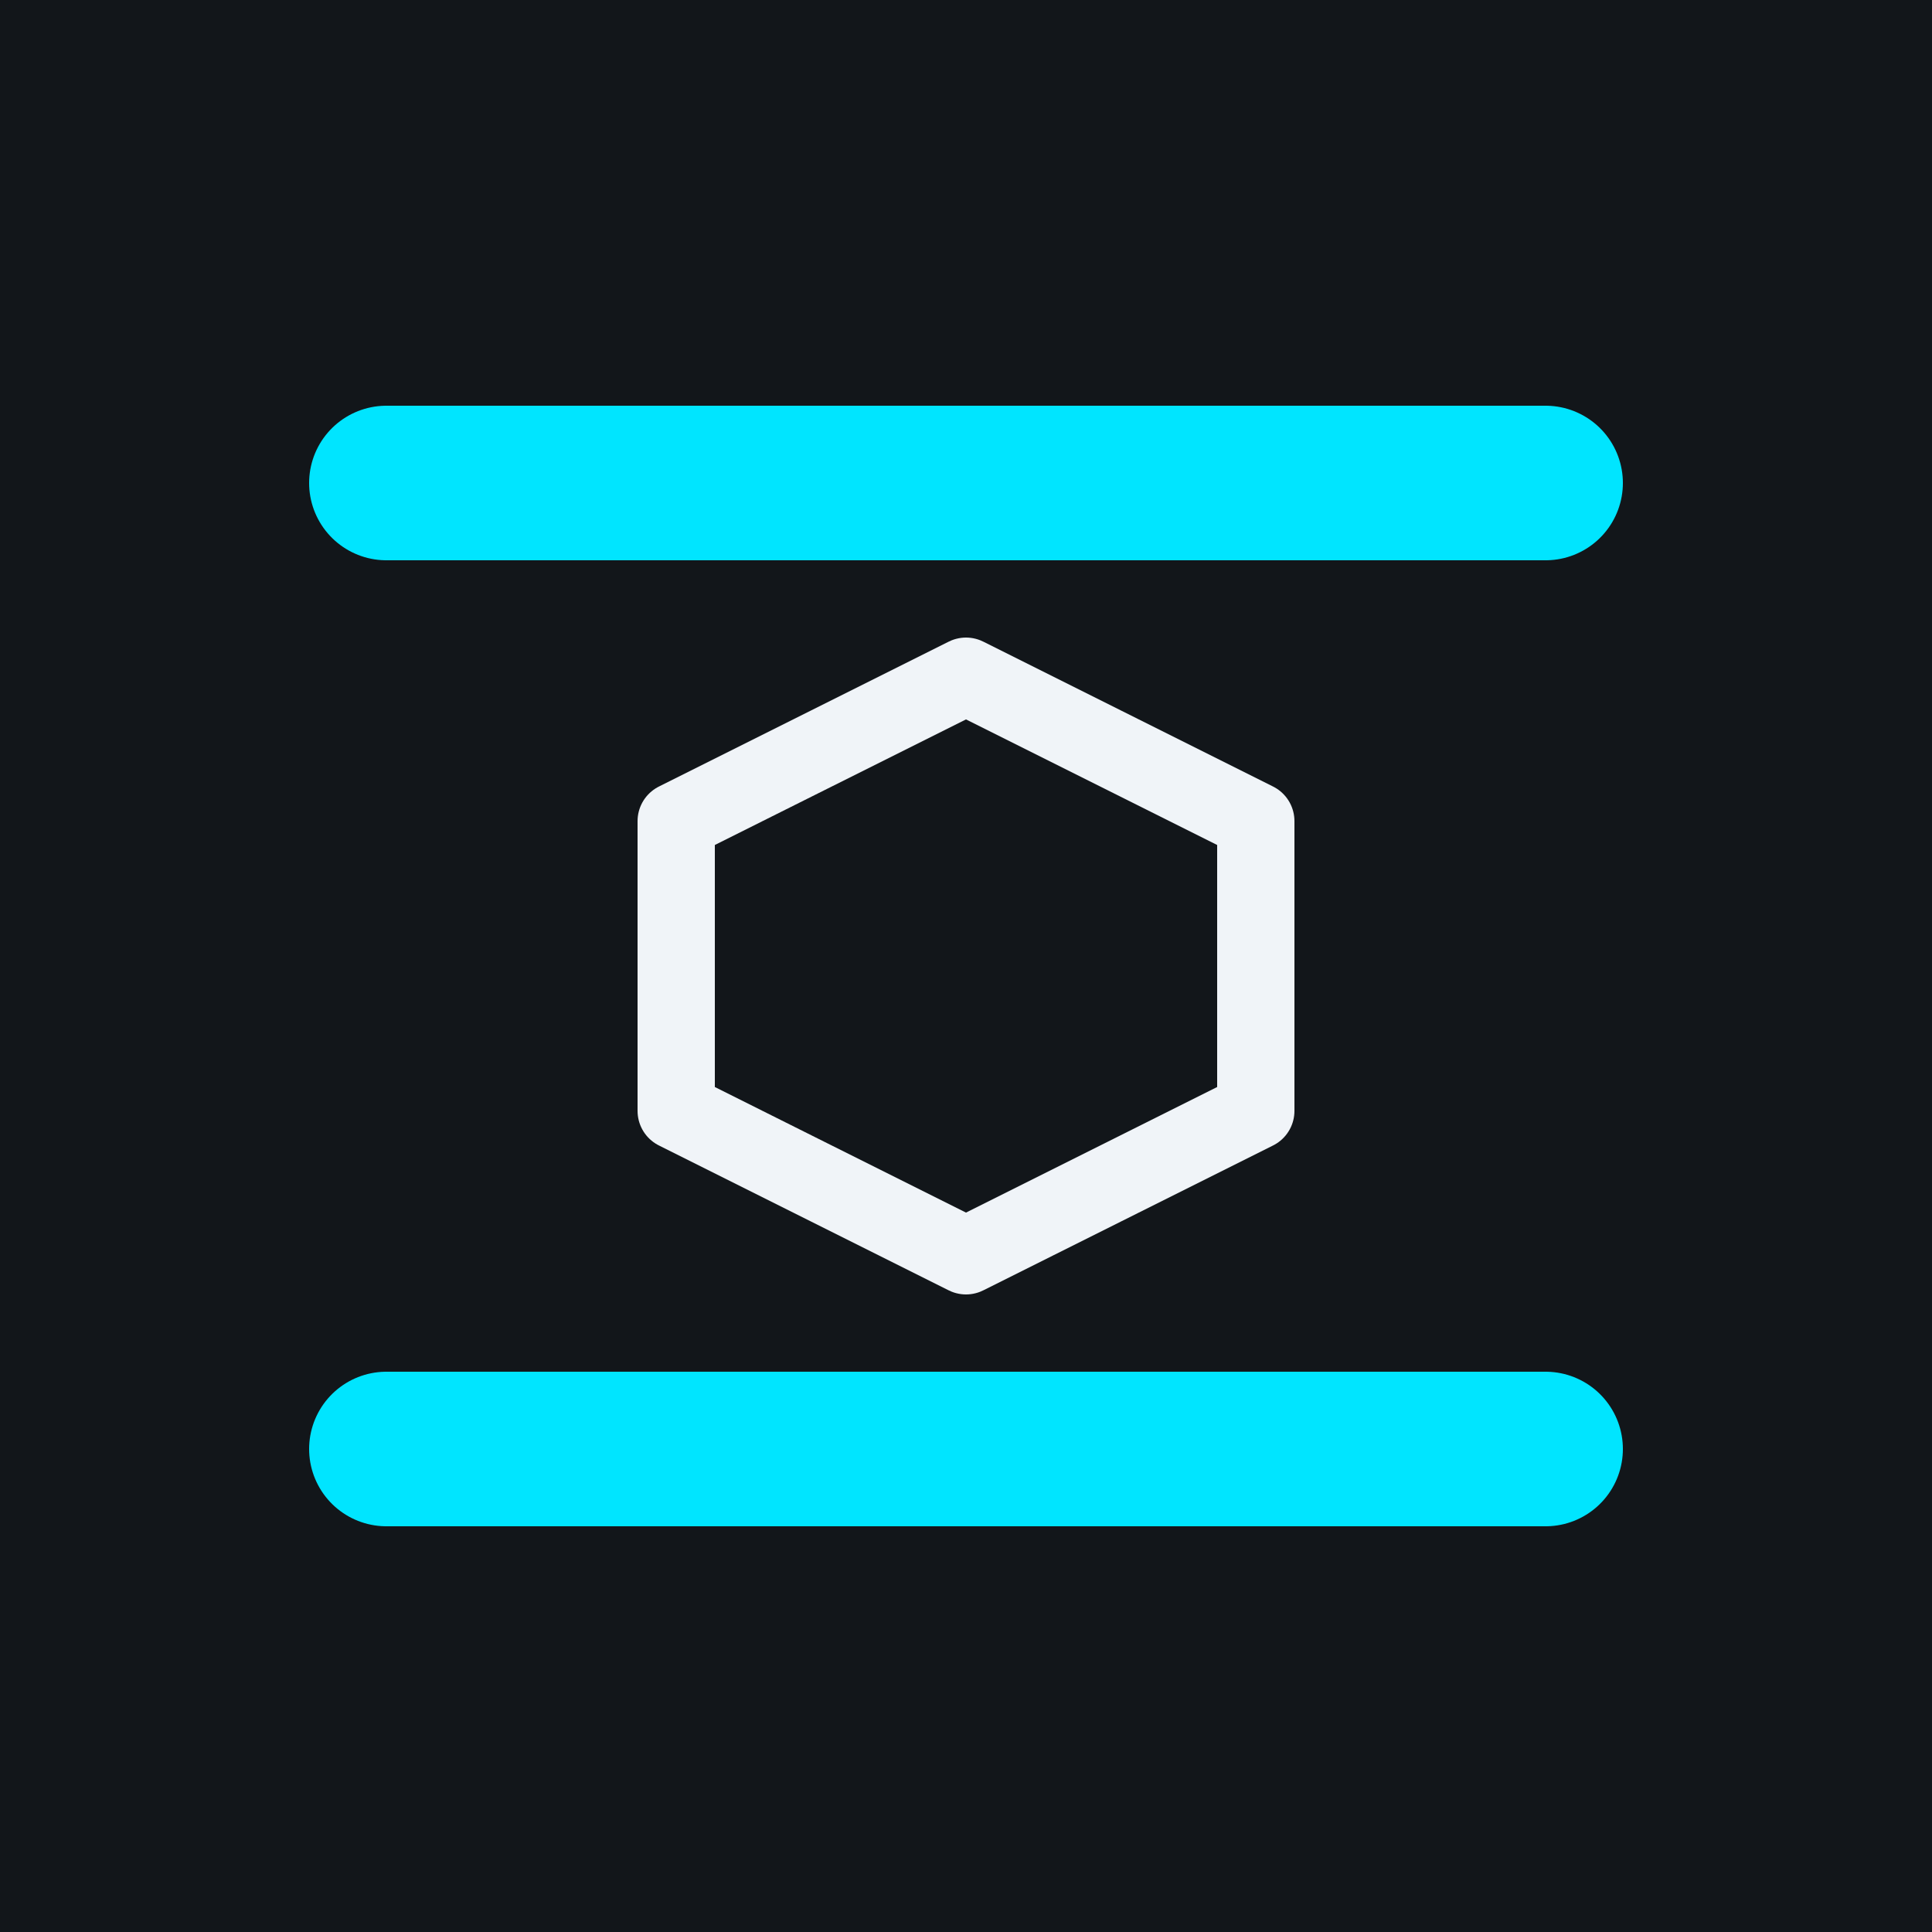
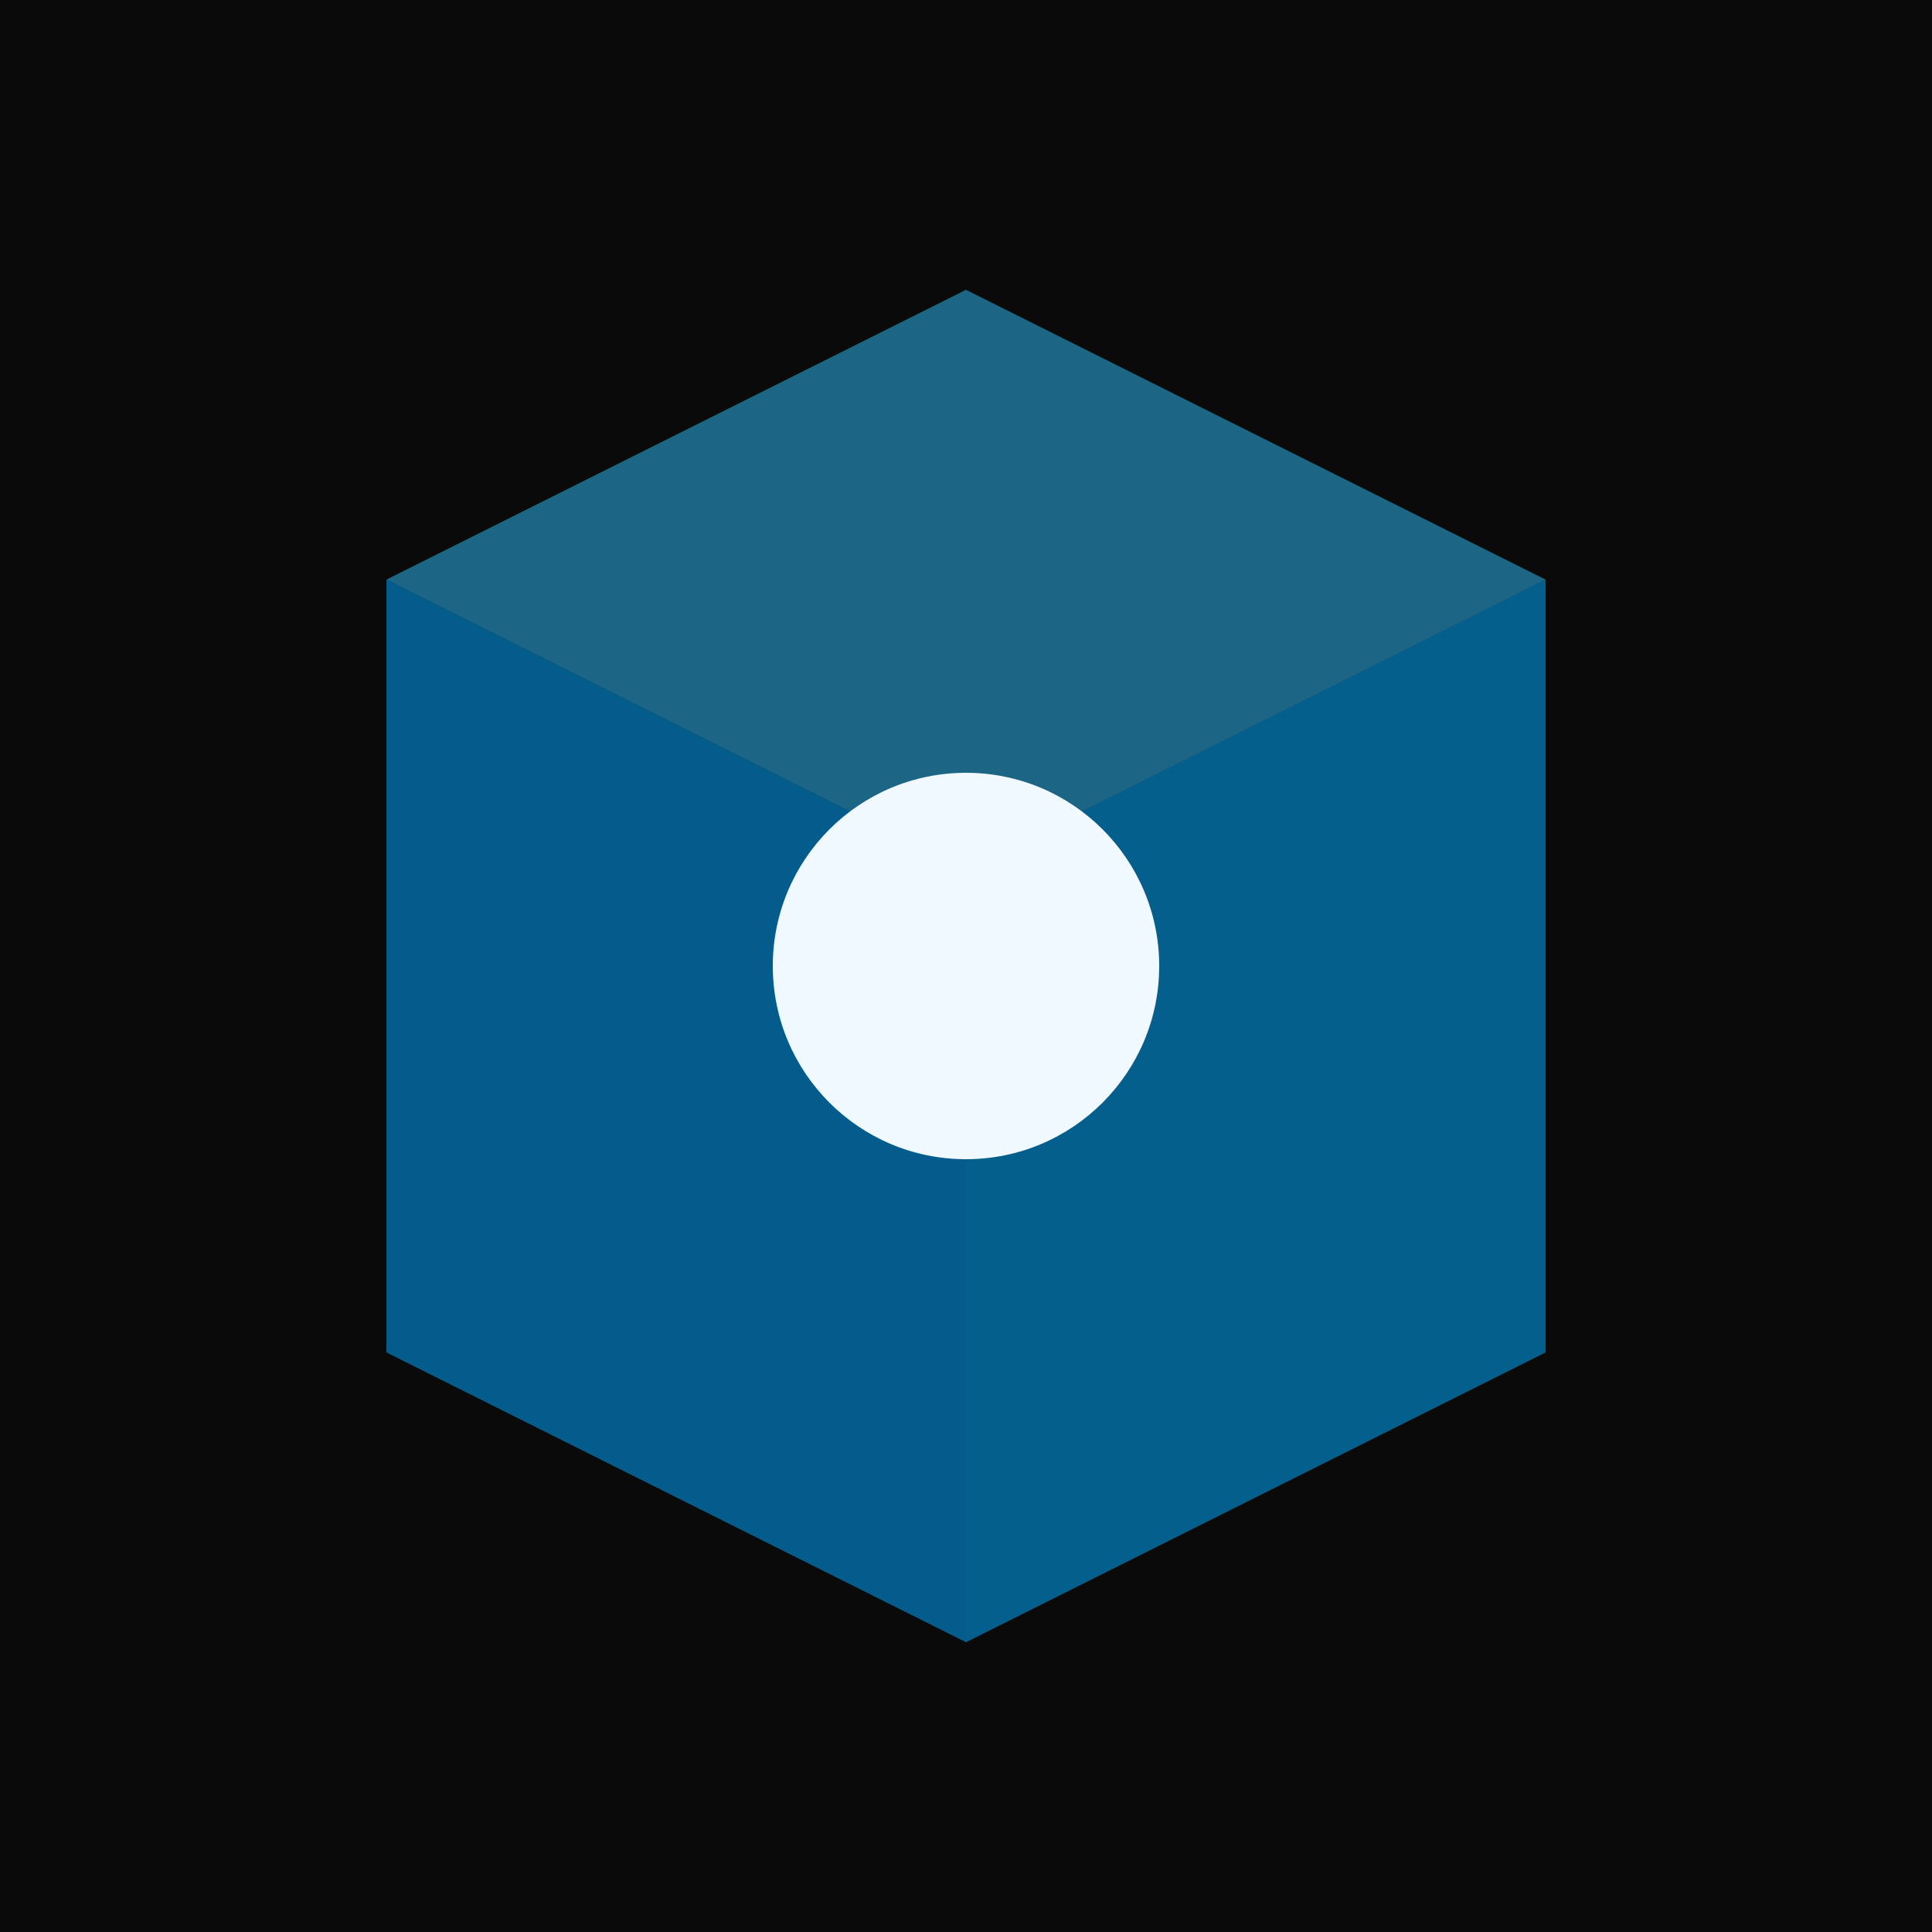
<svg xmlns="http://www.w3.org/2000/svg" viewBox="0 0 100 100">
-   <rect width="100" height="100" fill="#12161A" />
-   <line x1="20" y1="25" x2="80" y2="25" stroke="#00E5FF" stroke-width="8" stroke-linecap="round" />
-   <line x1="20" y1="75" x2="80" y2="75" stroke="#00E5FF" stroke-width="8" stroke-linecap="round" />
-   <polygon points="50,35 65,42.5 65,57.5 50,65 35,57.5 35,42.5" fill="none" stroke="#F0F4F8" stroke-width="4" stroke-linejoin="round" />
+   <rect width="100" height="100" fill="#0A0A0A" />
+   <polygon points="50,15 80,30 80,70 50,85 20,70 20,30" fill="#0EA5E9" opacity="0.2" />
+   <polygon points="50,15 80,30 50,45 20,30" fill="#38BDF8" opacity="0.4" />
+   <polygon points="50,45 80,30 80,70 50,85" fill="#0284C7" opacity="0.6" />
+   <polygon points="20,30 50,45 50,85 20,70" fill="#0369A1" opacity="0.8" />
+   <circle cx="50" cy="50" r="10" fill="#F0F9FF" />
</svg>
